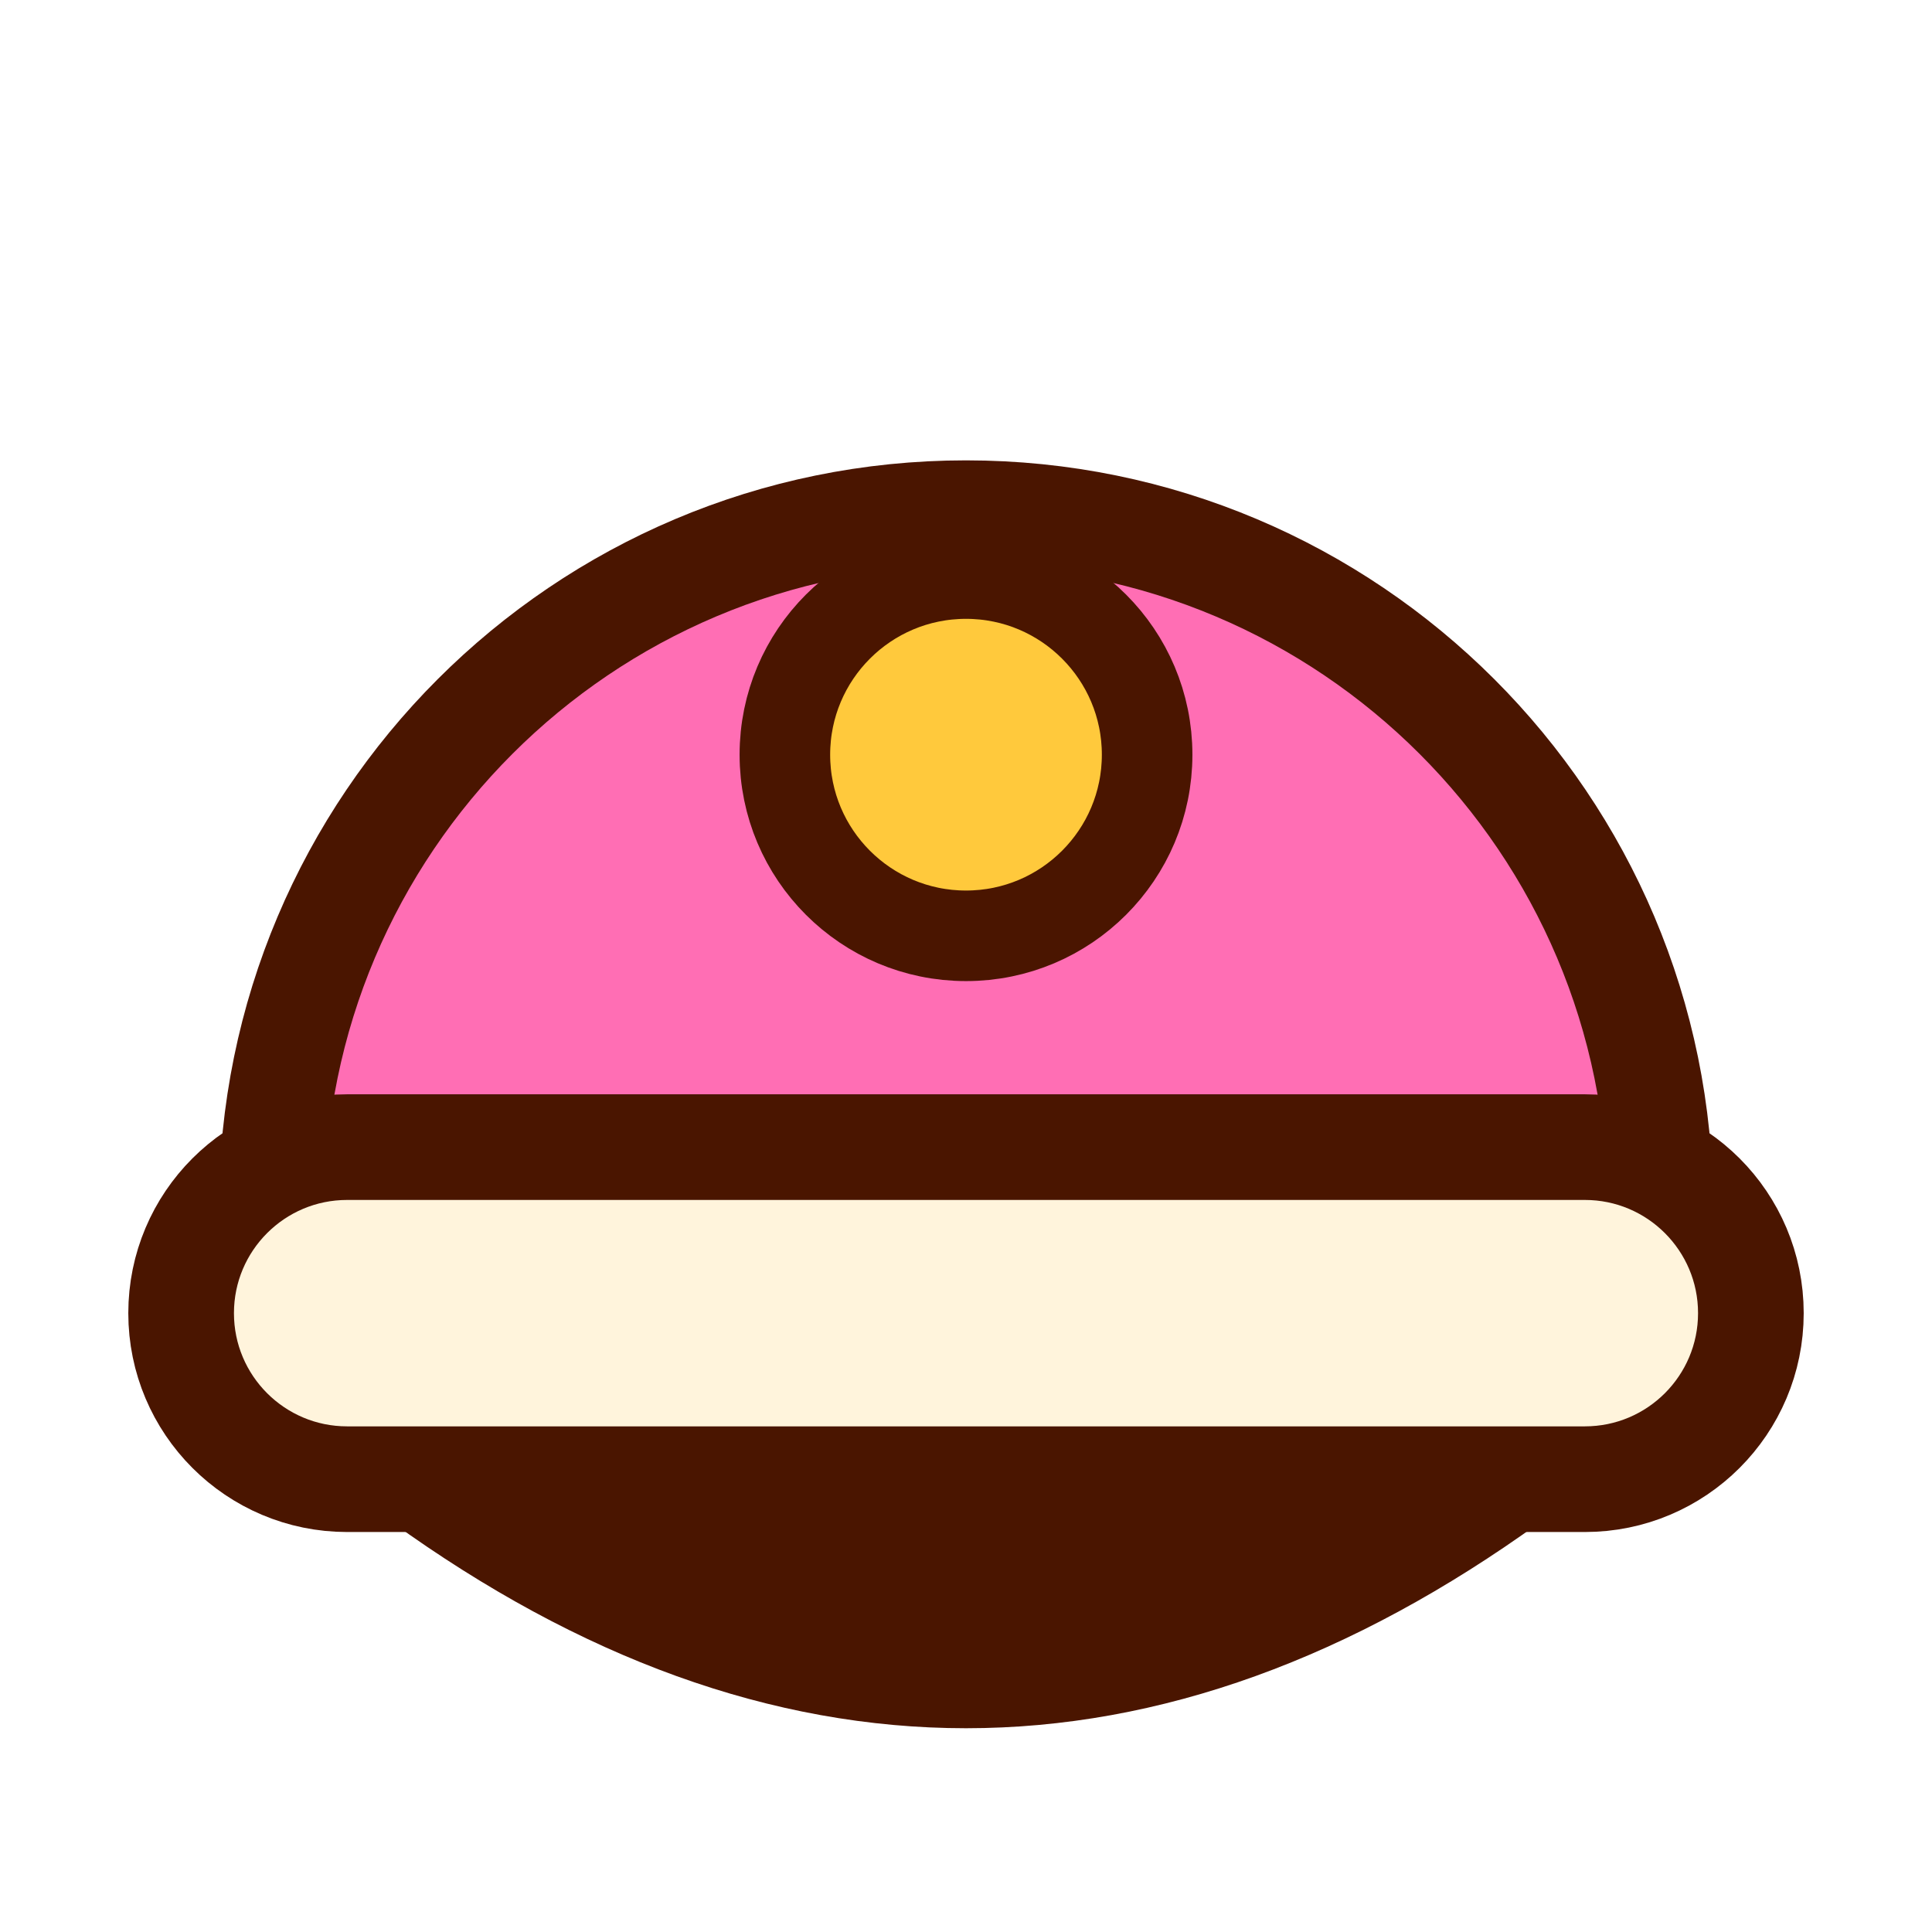
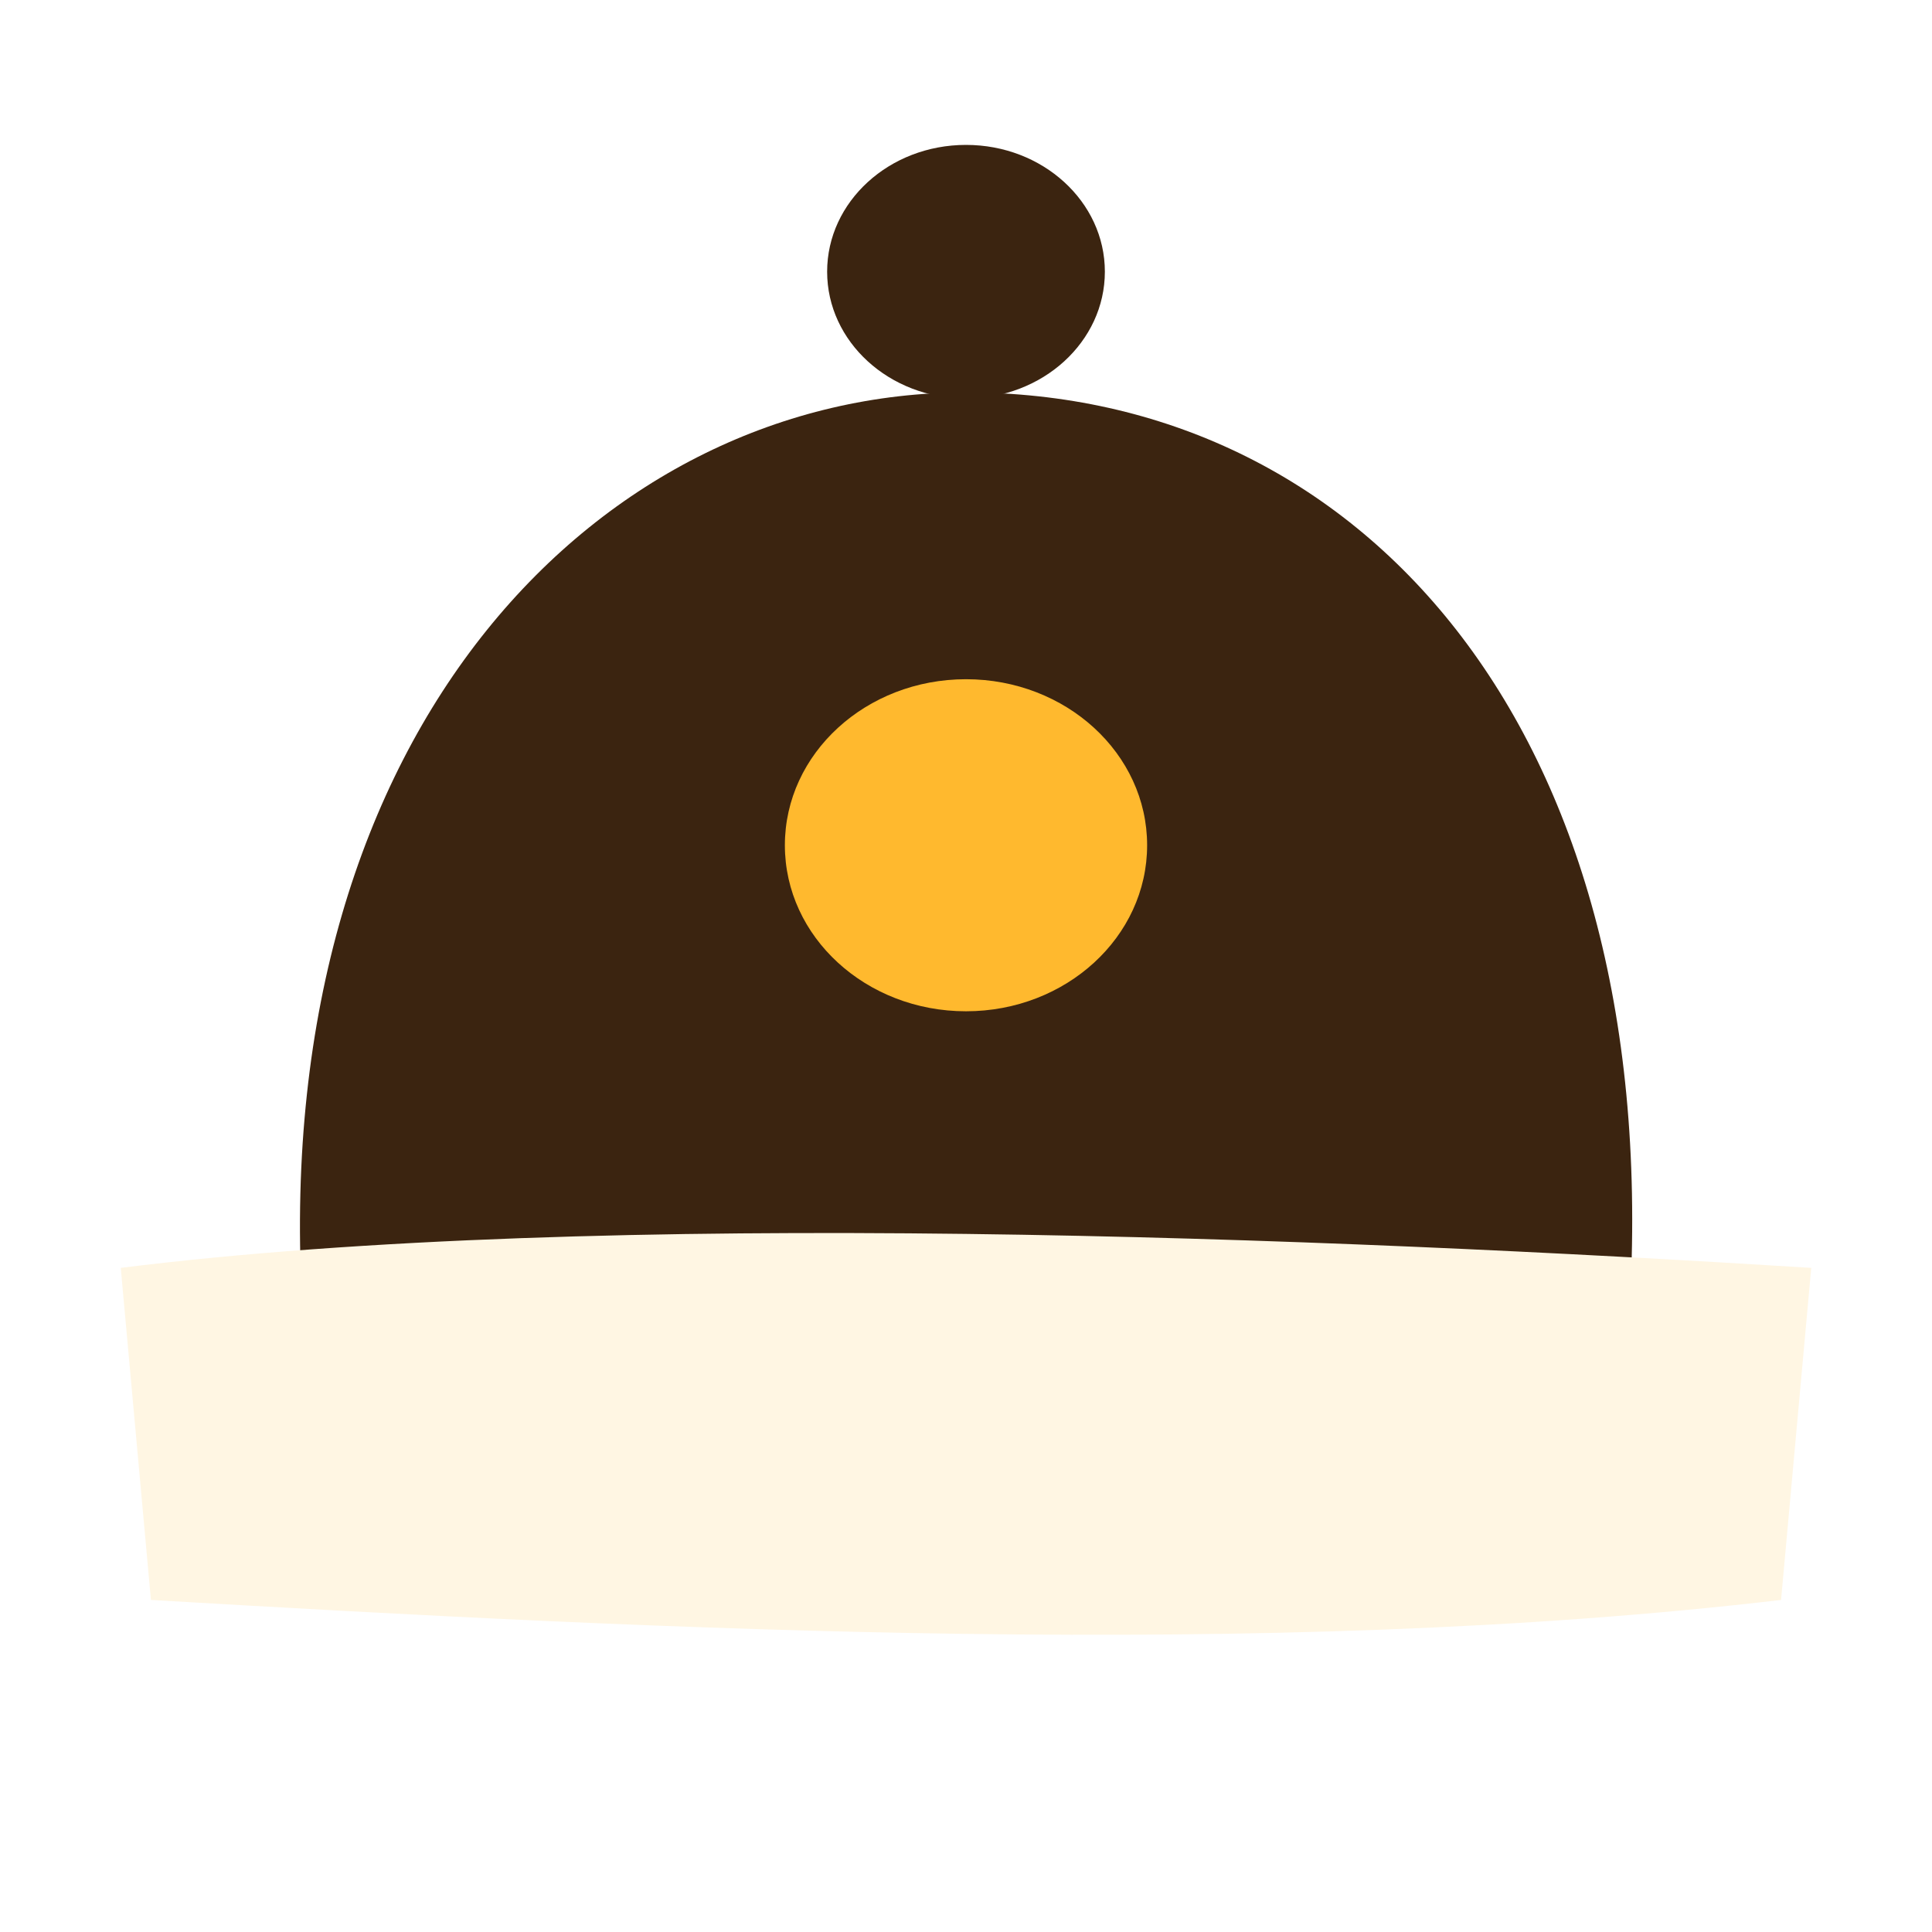
<svg xmlns="http://www.w3.org/2000/svg" viewBox="0 0 64 64">
-   <path d="M9 40A23 23 0 0 1 55 40Z" fill="#ff6eb4" stroke="#4a1500" stroke-width="3.5" stroke-linejoin="round" />
-   <rect x="6" y="38" width="52" height="11" rx="5.5" fill="#fff4dc" stroke="#4a1500" stroke-width="3.5" />
-   <path d="M14 49Q32 62 50 49" fill="#4a1500" stroke="#4a1500" stroke-width="3.5" stroke-linejoin="round" />
-   <circle cx="32" cy="25" r="6" fill="#ffc93c" stroke="#4a1500" stroke-width="3" />
+   <defs>
+     <filter id="r" x="-6%" y="-6%" width="112%" height="112%">
+       <feTurbulence type="fractalNoise" baseFrequency=".045" numOctaves="2" seed="9" result="n" />
+       <feDisplacementMap in="SourceGraphic" in2="n" scale="0" xChannelSelector="R" yChannelSelector="G" />
+     </filter>
+   </defs>
+   <g filter="url(#r)">
+     <path d="M10 43C9 24 20 13 32 13C45 13 55 24 54 43Z" fill="#3b2410" />
+     <path d="M4 42C20 40 44 41 60 42L59 53C42 55 22 54 5 53Z" fill="#fff6e3" />
+     <ellipse cx="32" cy="28" rx="6" ry="5.5" fill="#ffb92e" />
+     <ellipse cx="32" cy="9" rx="4.6" ry="4.2" fill="#3b2410" />
+   </g>
</svg>
